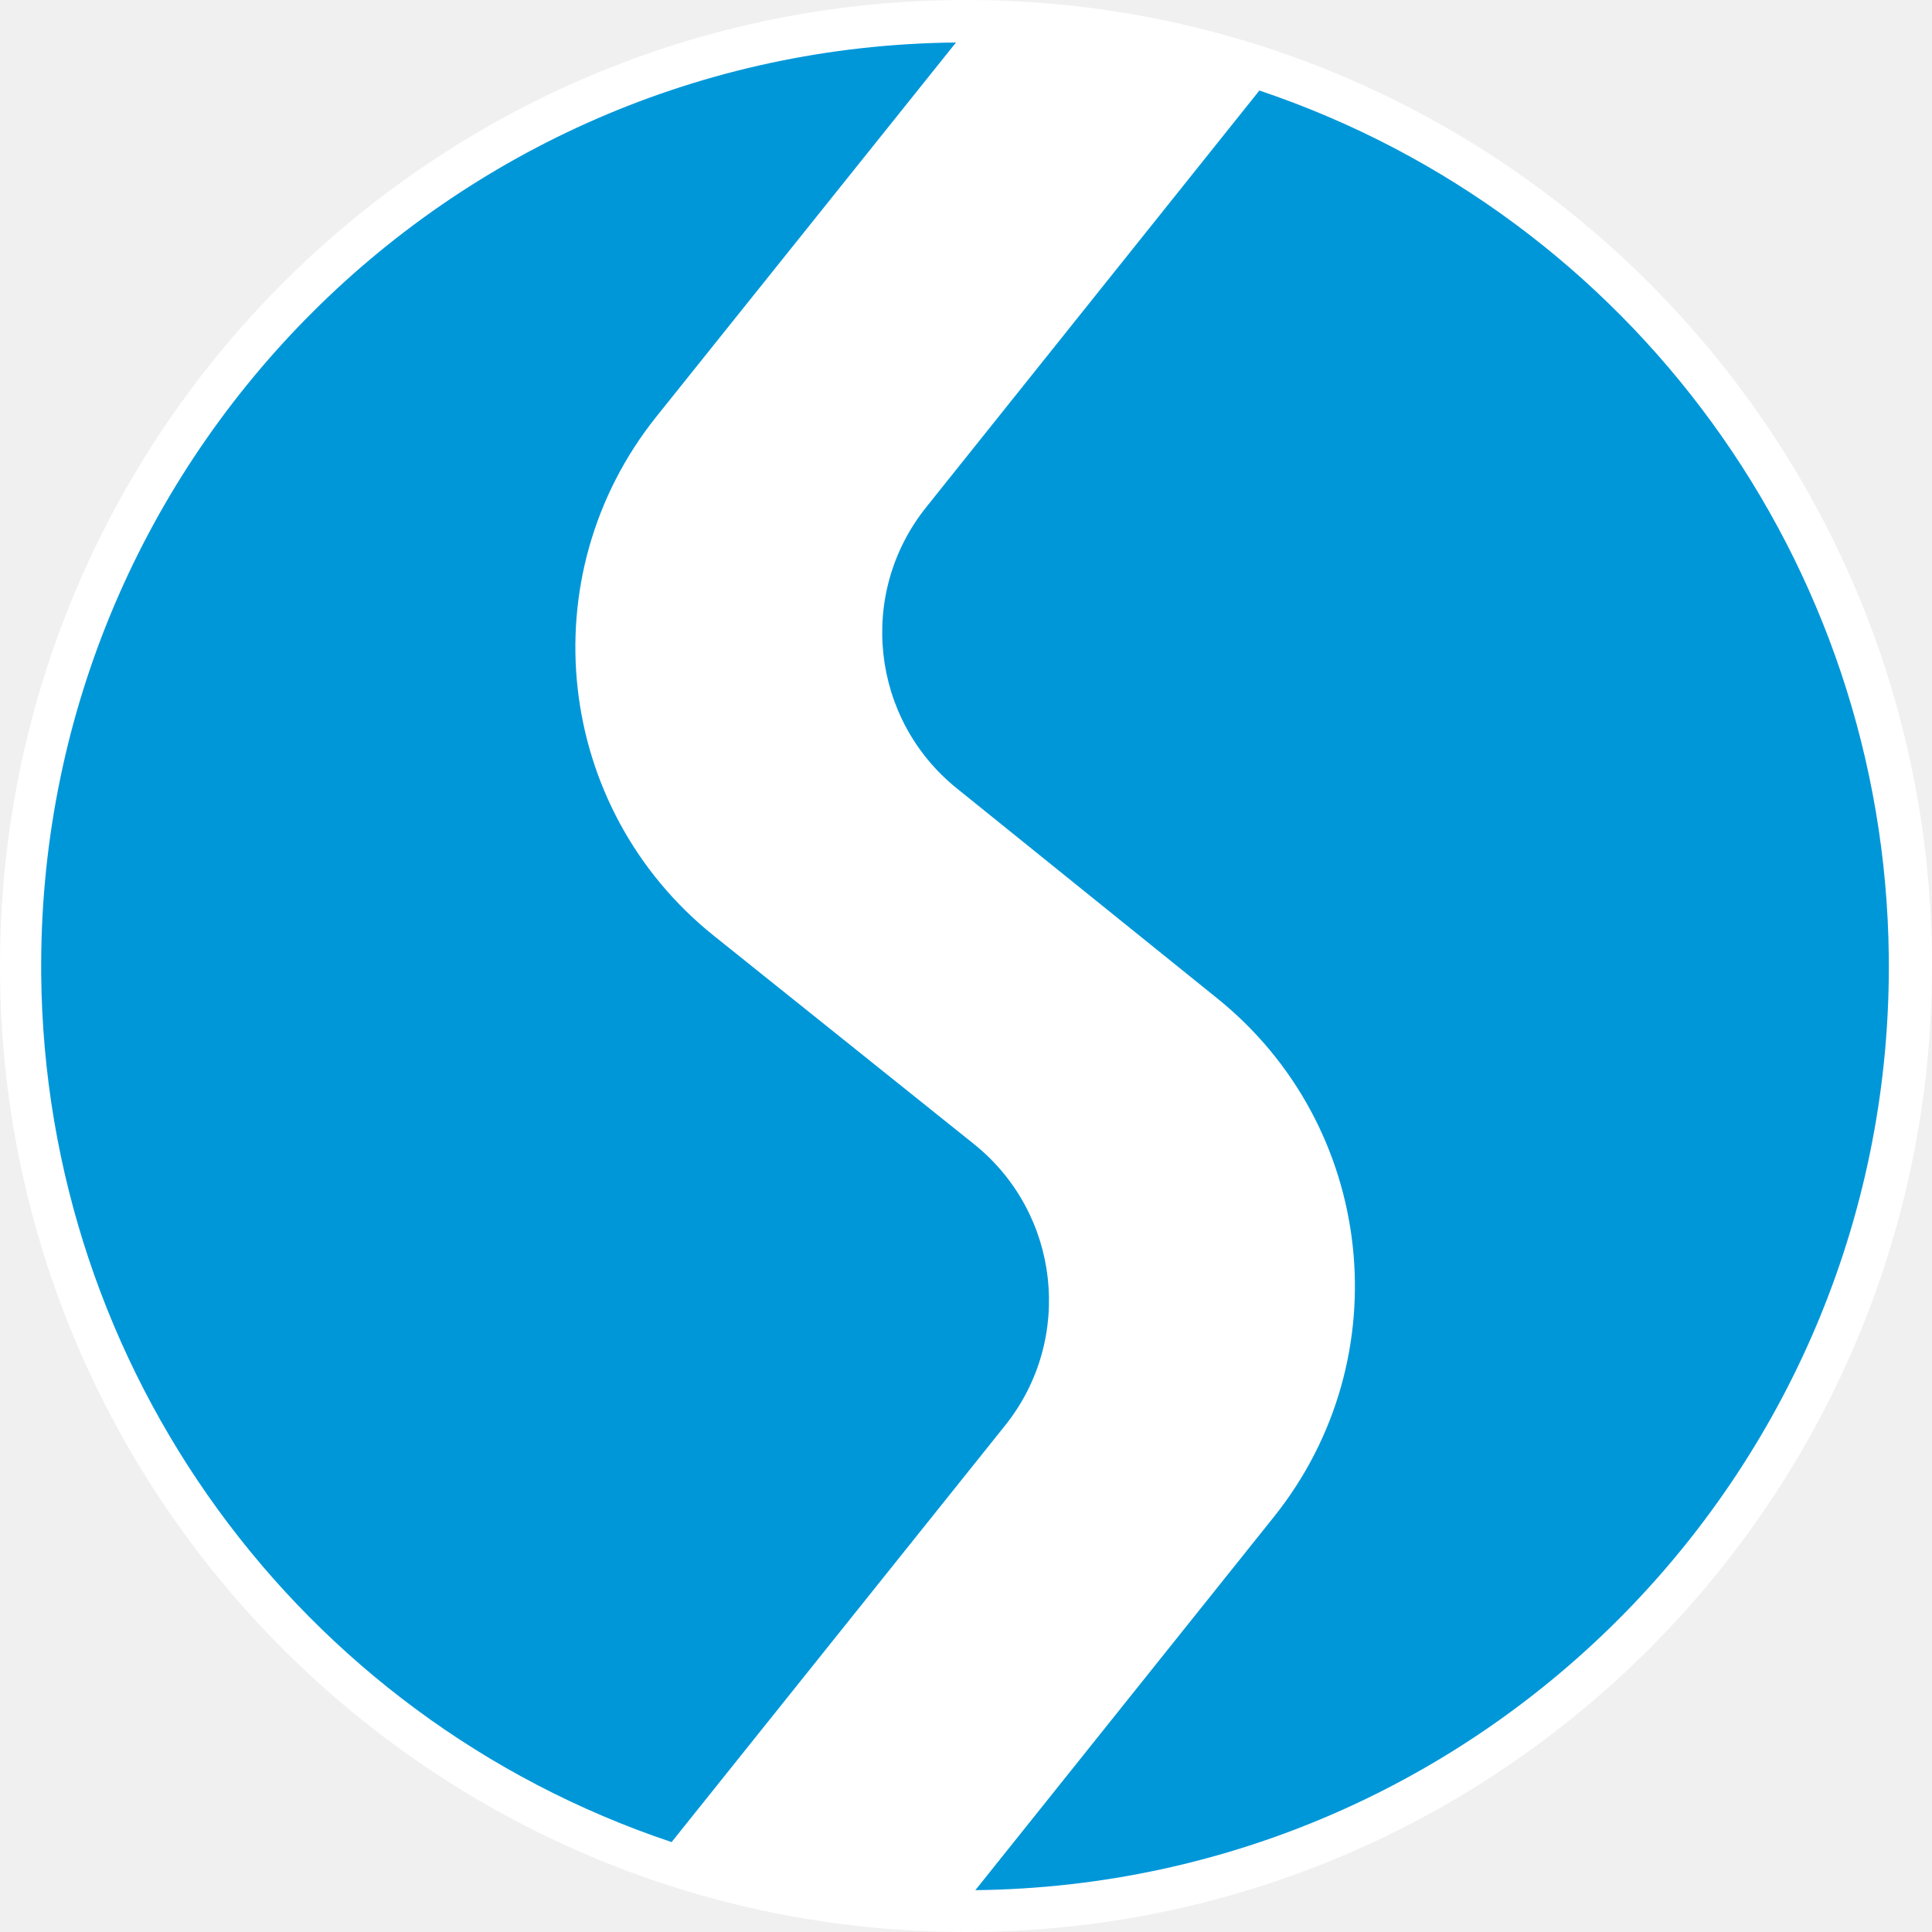
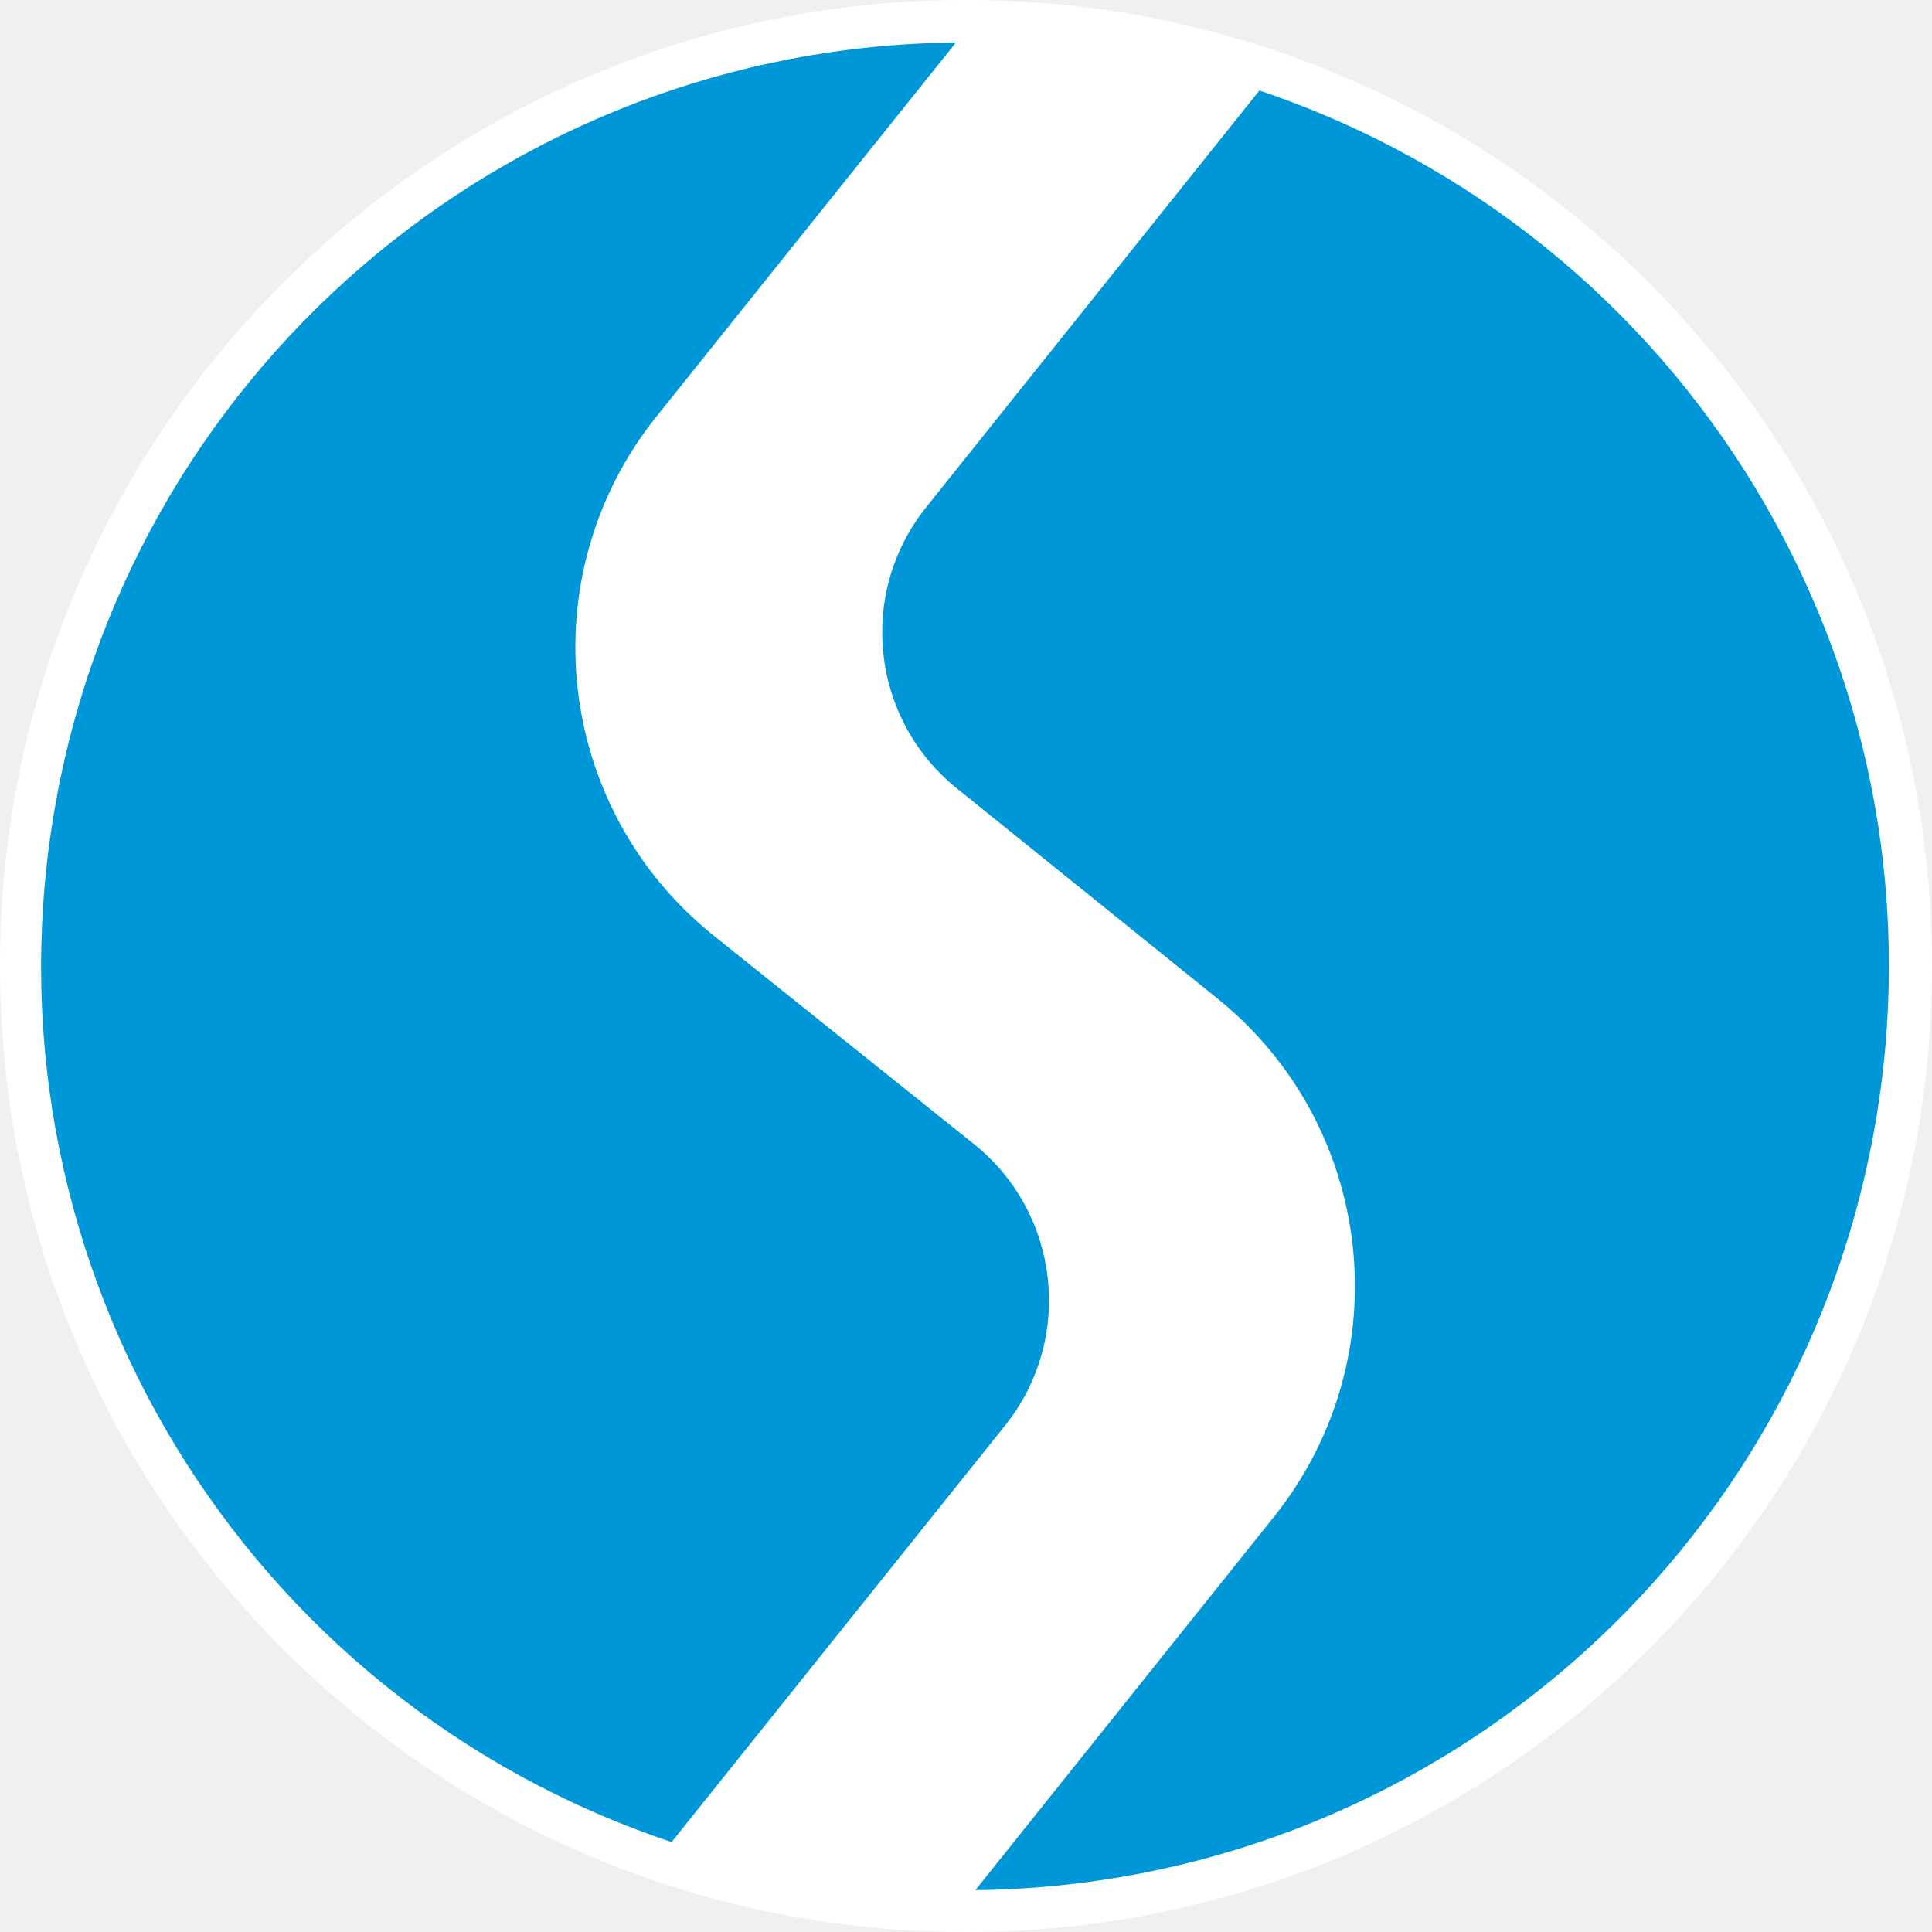
- <svg xmlns="http://www.w3.org/2000/svg" version="1.1" id="Ebene_1" x="0px" y="0px" viewBox="0 0 86.82 86.82" style="enable-background:new 0 0 86.82 86.82;" xml:space="preserve">
-   <circle style="fill:#FFFFFF;" cx="43.41" cy="43.41" r="43.41" />
-   <path style="fill:#0097D9;" d="M56.6,4.06l-15,18.76c-3.079,3.873-2.454,9.506,1.4,12.61l11.67,9.41  c7.147,5.73,8.302,16.166,2.58,23.32L43.83,84.94c22.929-0.259,41.307-19.057,41.048-41.987C84.678,25.298,73.335,9.7,56.6,4.07" />
-   <path style="fill:#0097D9;" d="M45.19,64.03c3.072-3.872,2.447-9.497-1.4-12.6l-11.7-9.37c-7.16-5.725-8.324-16.169-2.6-23.33  L42.96,1.91C20.036,2.131,1.631,20.894,1.852,43.818C2.023,61.517,13.397,77.16,30.18,82.78L45.19,64.03z" />
+ <svg xmlns="http://www.w3.org/2000/svg" viewBox="0 0 86.82 86.82">
+   <circle cx="43.41" cy="43.41" r="43.41" fill="#fff" />
+   <path fill="#0097d9" d="m56.6 4.06-15 18.76A9 9 0 0 0 43 35.43l11.67 9.41a16.6 16.6 0 0 1 2.58 23.32L43.83 84.94A41.52 41.52 0 0 0 56.6 4.07" />
+   <path fill="#0097d9" d="M45.19 64.03a9 9 0 0 0-1.4-12.6l-11.7-9.37a16.6 16.6 0 0 1-2.6-23.33L42.96 1.91a41.51 41.51 0 0 0-12.78 80.87l15.01-18.75z" />
</svg>
